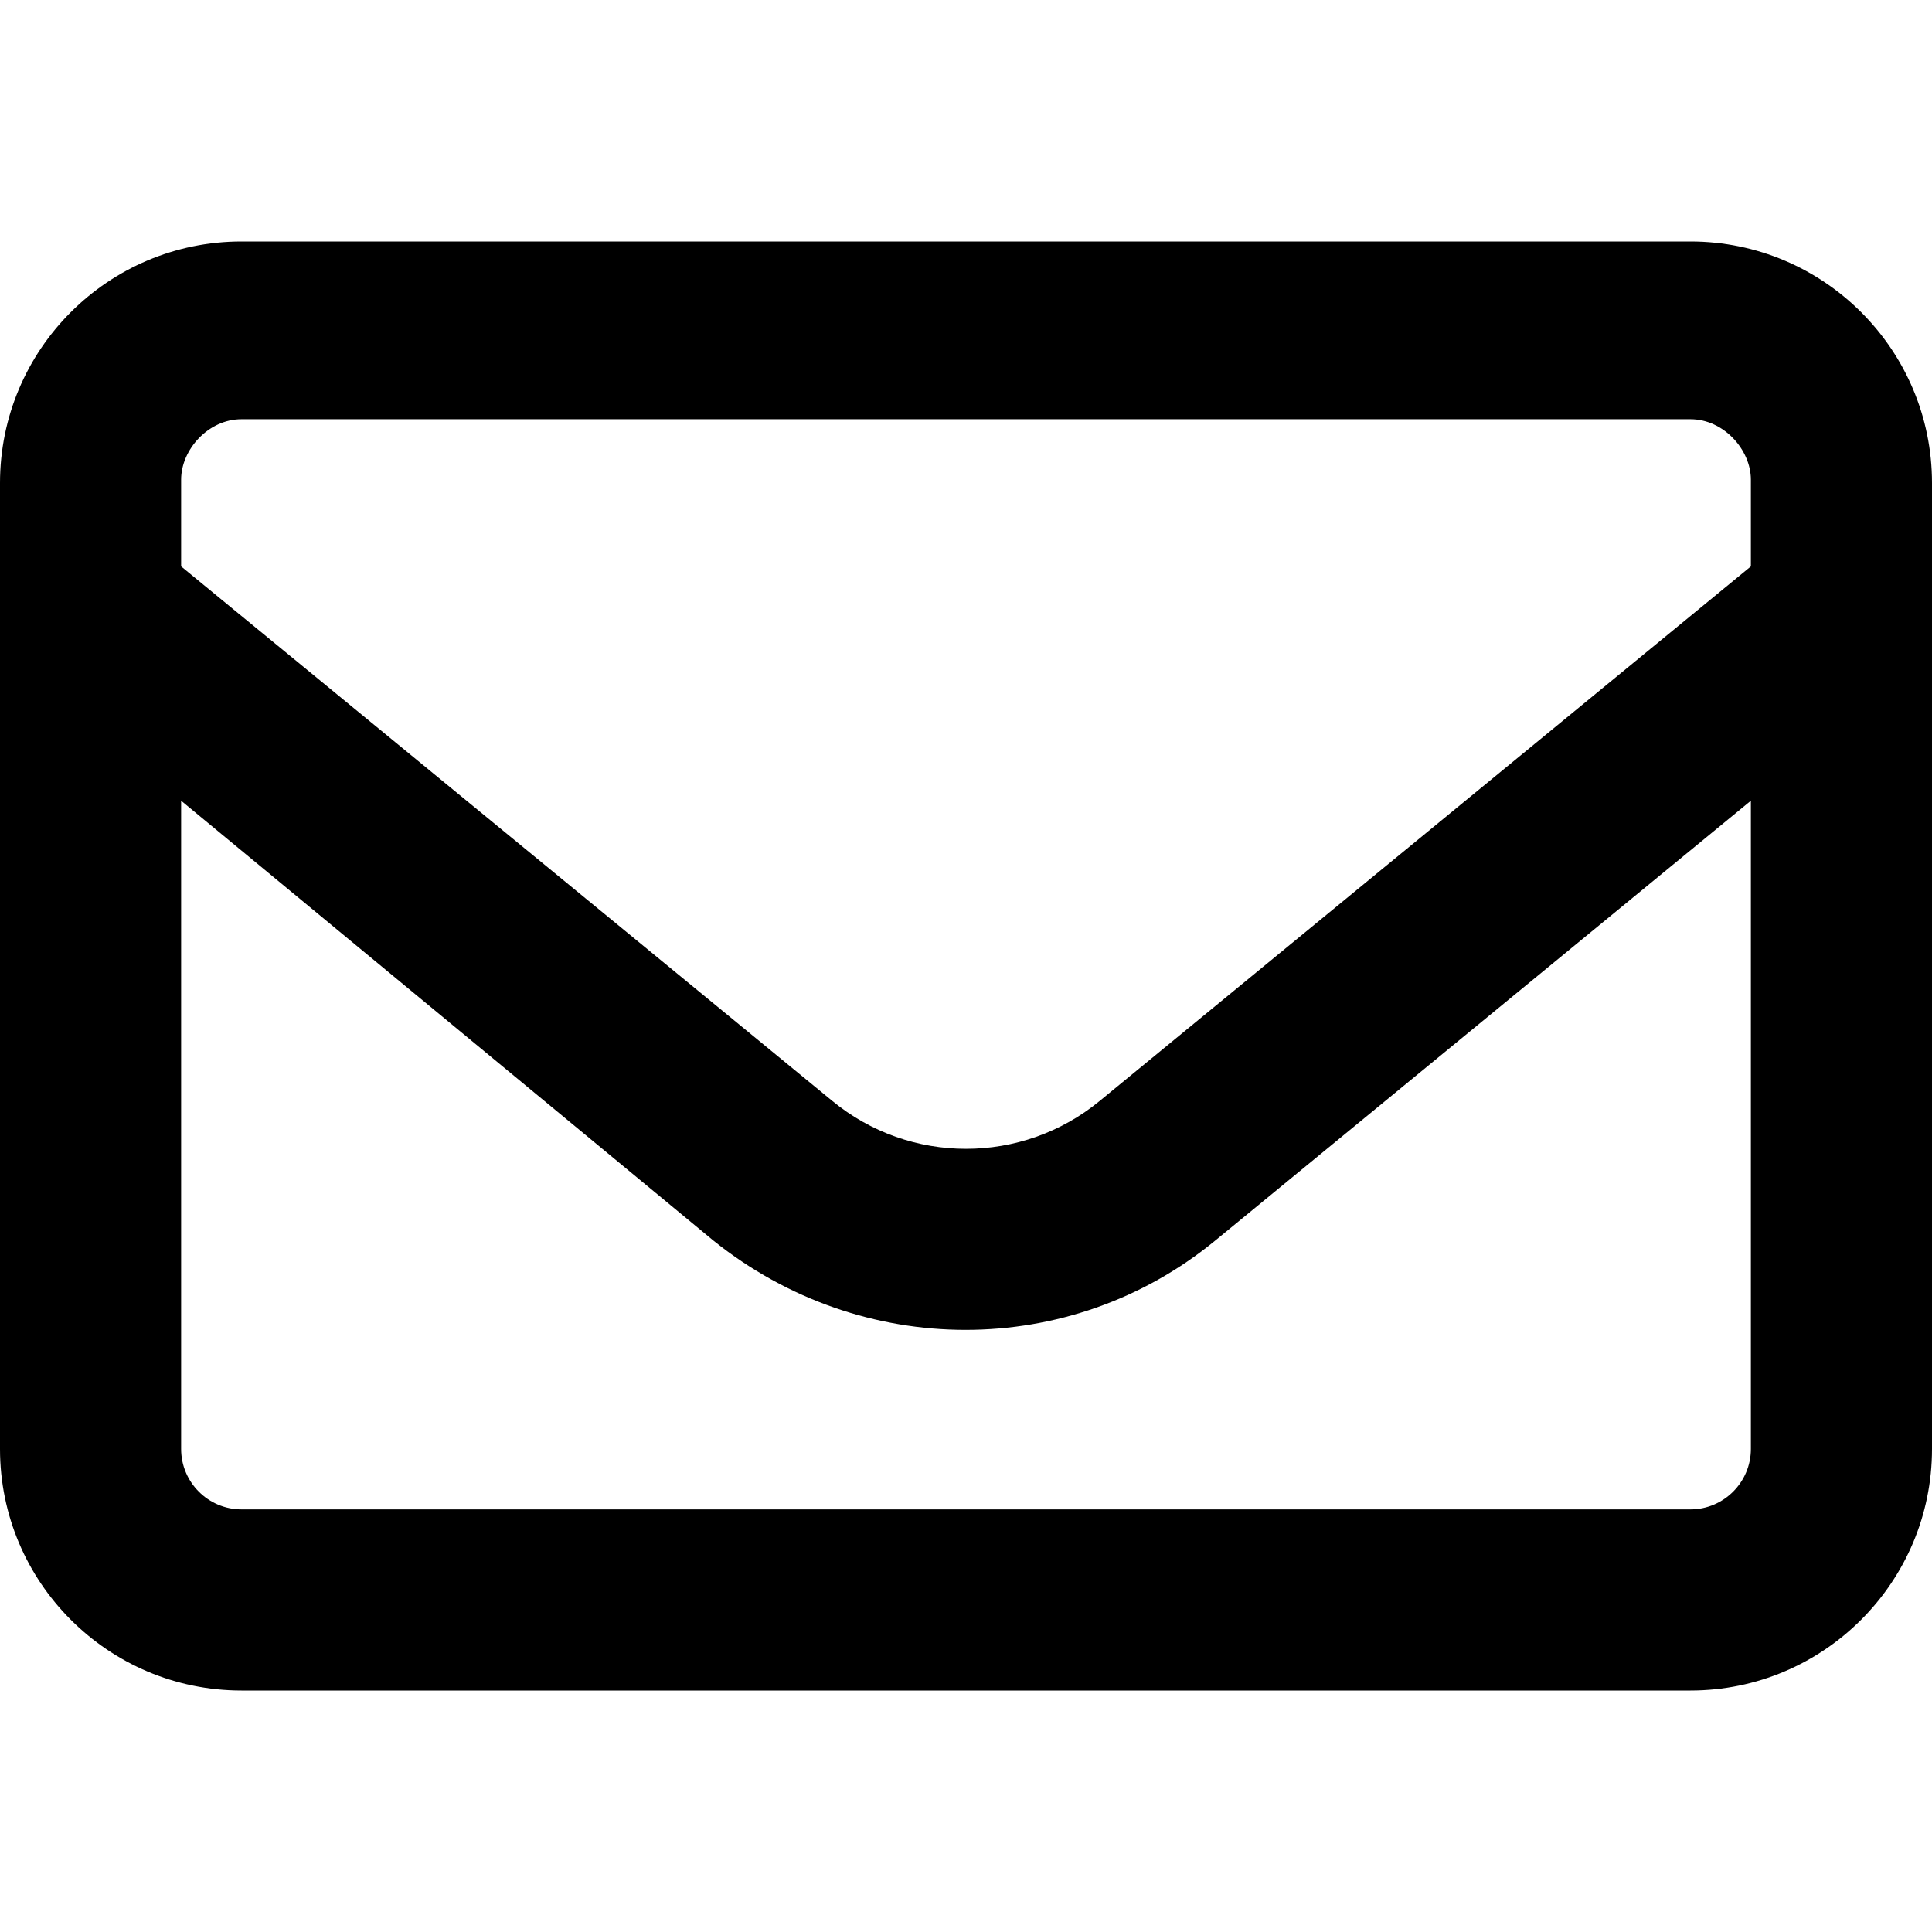
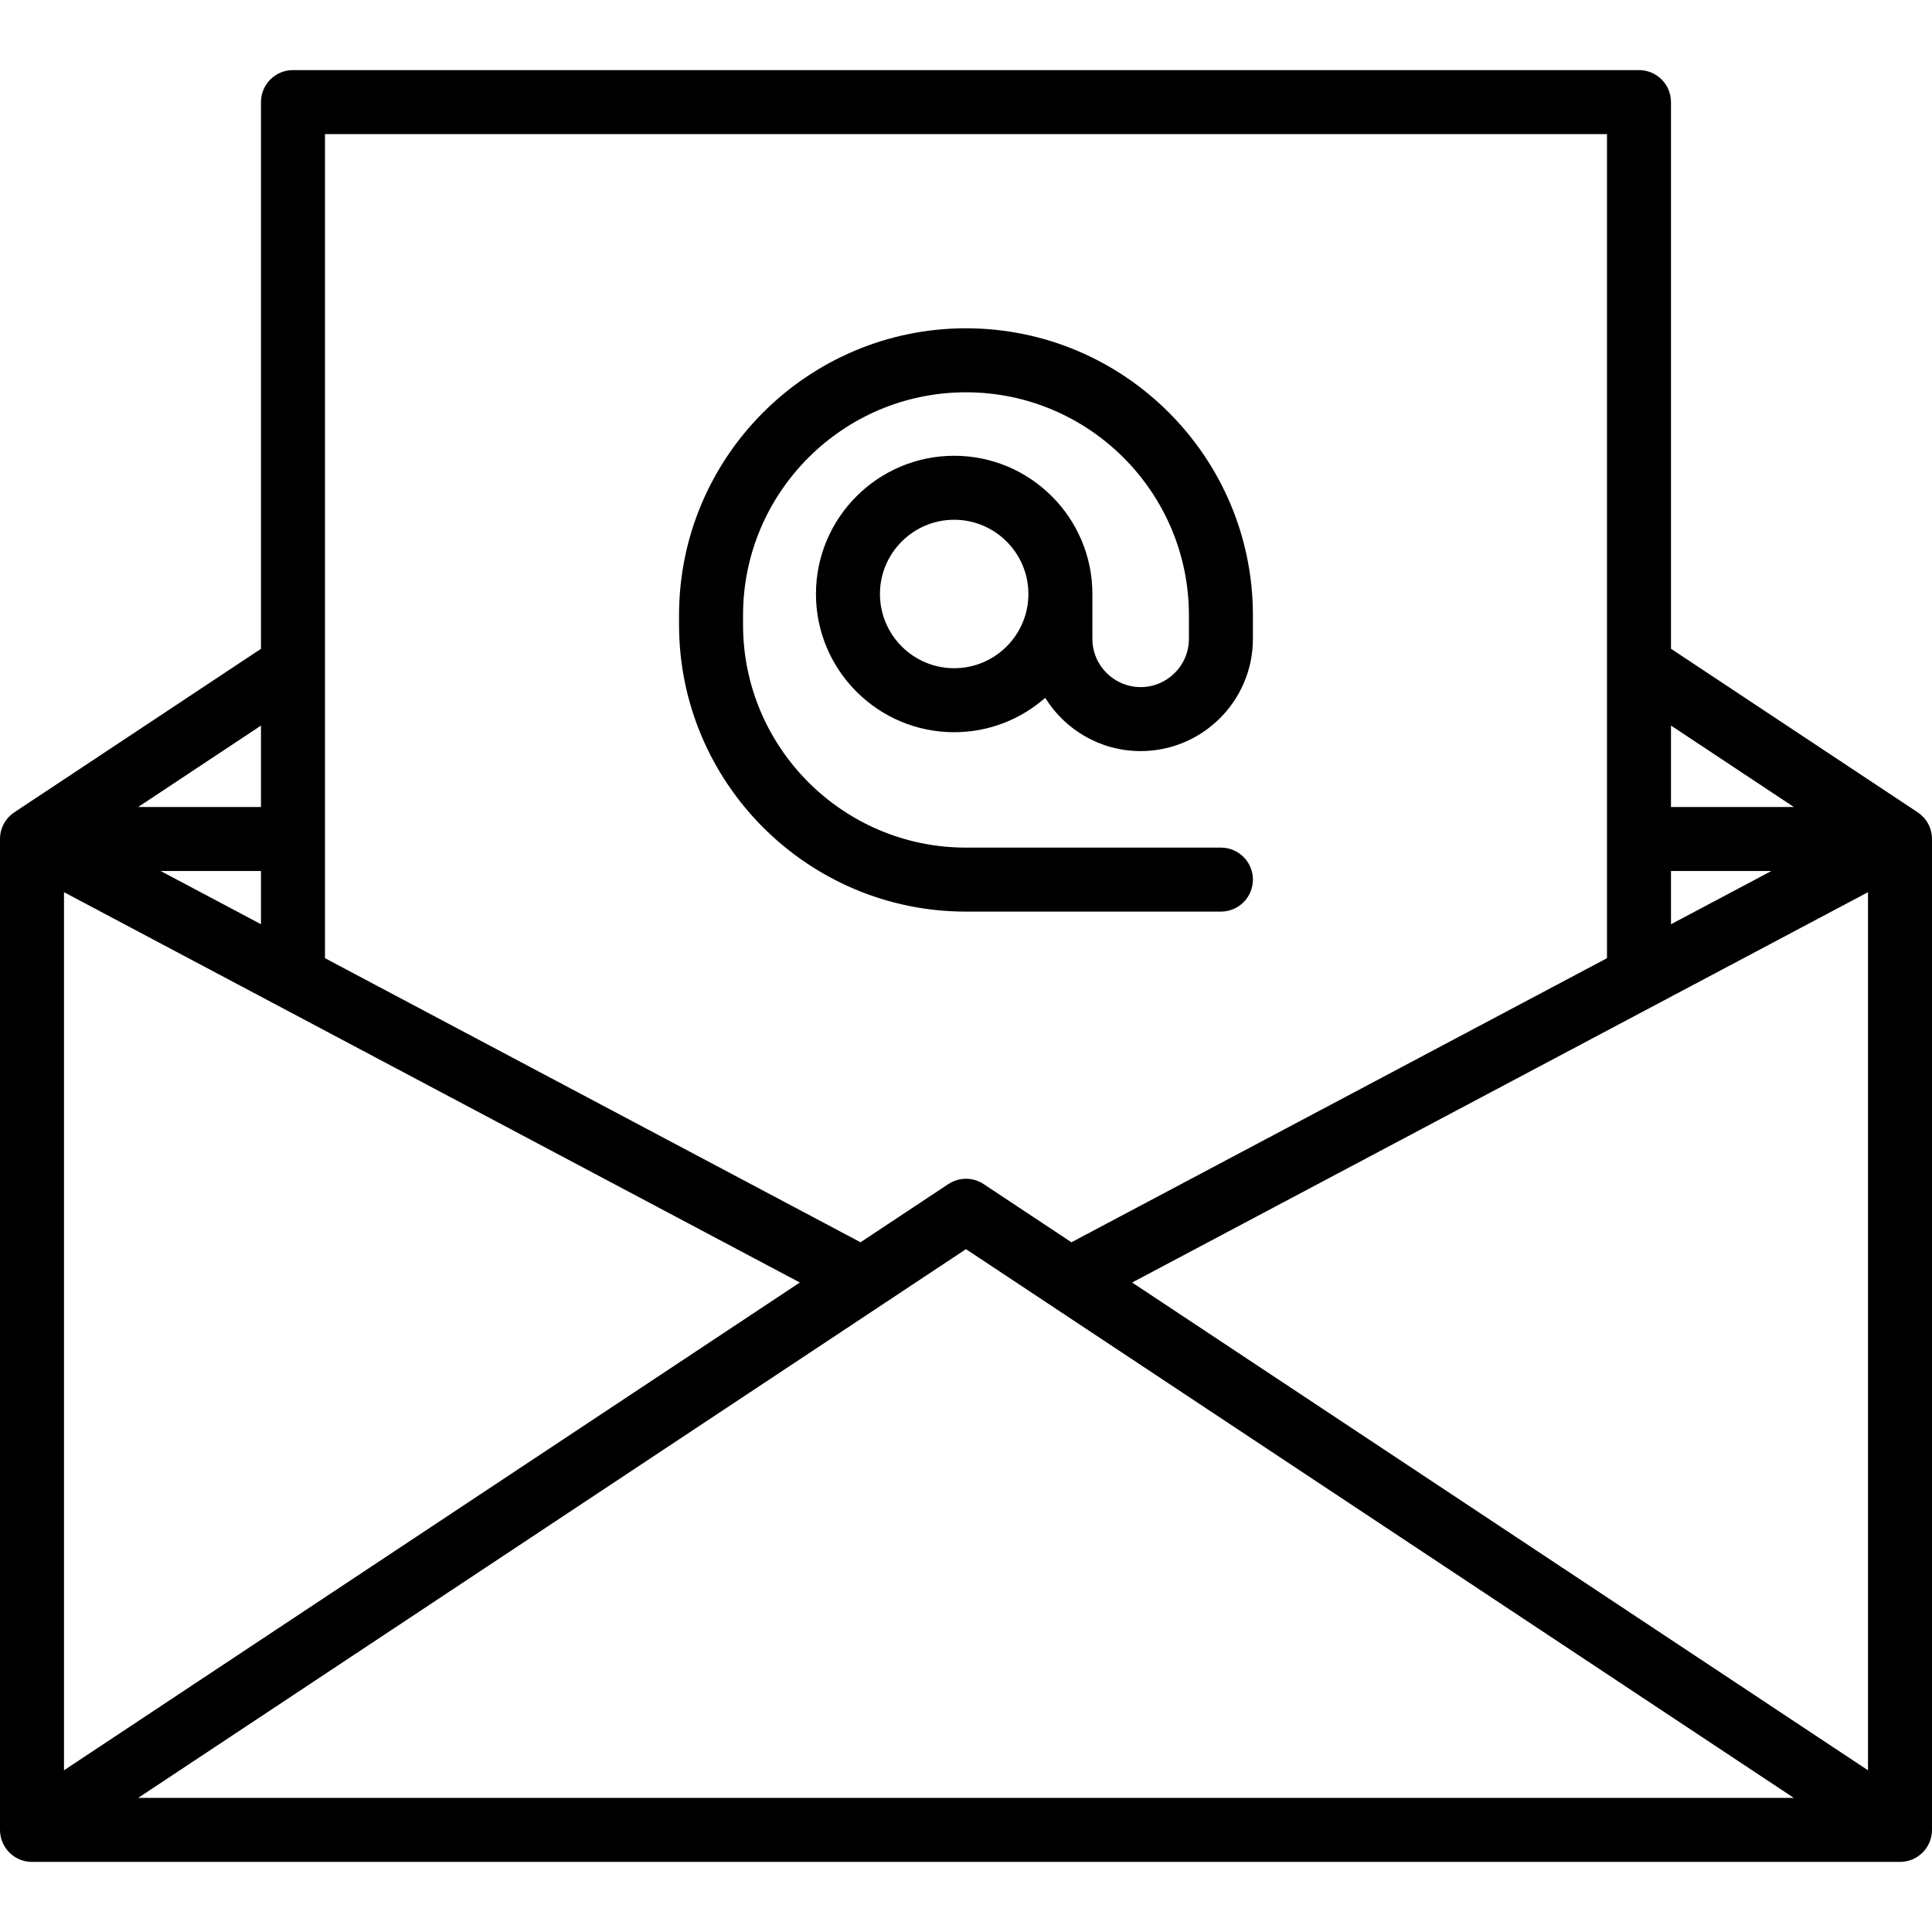
- <svg xmlns="http://www.w3.org/2000/svg" viewBox="0 0 512 512">
-   <path d="M0 128C0 92.65 28.65 64 64 64H448C483.3 64 512 92.65 512 128V384C512 419.3 483.3 448 448 448H64C28.65 448 0 419.3 0 384V128zM48 128V150.1L220.5 291.7C241.1 308.7 270.9 308.7 291.5 291.7L464 150.1V127.1C464 119.2 456.8 111.1 448 111.1H64C55.16 111.1 48 119.2 48 127.1L48 128zM48 212.2V384C48 392.8 55.16 400 64 400H448C456.8 400 464 392.8 464 384V212.2L322 328.8C283.6 360.3 228.4 360.3 189.1 328.8L48 212.2z" />
+ <svg xmlns="http://www.w3.org/2000/svg" viewBox="0 0 452.84 452.84">
+   <g>
+     <path d="m449.483,190.4l.001-.001-57.824-38.335v-128.134c0-4.142-3.358-7.5-7.5-7.5h-315.49c-4.142,0-7.5,3.358-7.5,7.5v128.143l-57.814,38.326 .001,.002c-2.022,1.343-3.357,3.639-3.357,6.249v232.26c0,4.142 3.358,7.5 7.5,7.5h437.84c4.142,0 7.5-3.358 7.5-7.5v-232.26c0-2.61-1.335-4.906-3.357-6.25zm-388.313,26.229l-23.525-12.479h23.525v12.479zm-46.17-7.511l172.475,91.49-172.475,114.327v-205.817zm211.417,83.671l194.037,128.621h-388.073l194.036-128.621zm38.945,7.82l172.477-91.491v205.821l-172.477-114.33zm126.298-96.459h23.536l-23.536,12.484v-12.484zm28.794-15h-28.794v-19.09l28.794,19.09zm-43.794-157.72v193.161l-125.527,66.586-20.573-13.637c-2.511-1.665-5.776-1.665-8.287,0l-20.57,13.635-125.533-66.589v-193.156h300.49zm-315.49,157.72h-28.782l28.782-19.08v19.08z" />
+     <path d="m226.415,213.671h59.754c4.142,0 7.5-3.358 7.5-7.5s-3.358-7.5-7.5-7.5h-59.754c-28.813,0-52.254-23.441-52.254-52.254v-2.213c0-28.813 23.441-52.254 52.254-52.254s52.254,23.441 52.254,52.254v5.533c0,6.237-5.074,11.312-11.312,11.312s-11.312-5.074-11.312-11.312v-10.512c0-17.864-14.533-32.398-32.397-32.398s-32.397,14.533-32.397,32.398c0,17.864 14.533,32.397 32.397,32.397 8.169,0 15.636-3.045 21.34-8.052 4.644,7.483 12.932,12.478 22.369,12.478 14.508,0 26.312-11.803 26.312-26.312v-5.533c0-37.084-30.17-67.254-67.254-67.254s-67.254,30.17-67.254,67.254v2.213c5.68434e-14,37.085 30.17,67.255 67.254,67.255zm-2.767-57.049c-9.593,0-17.397-7.804-17.397-17.397s7.805-17.398 17.397-17.398 17.397,7.805 17.397,17.398-7.804,17.397-17.397,17.397z" />
+   </g>
</svg>
